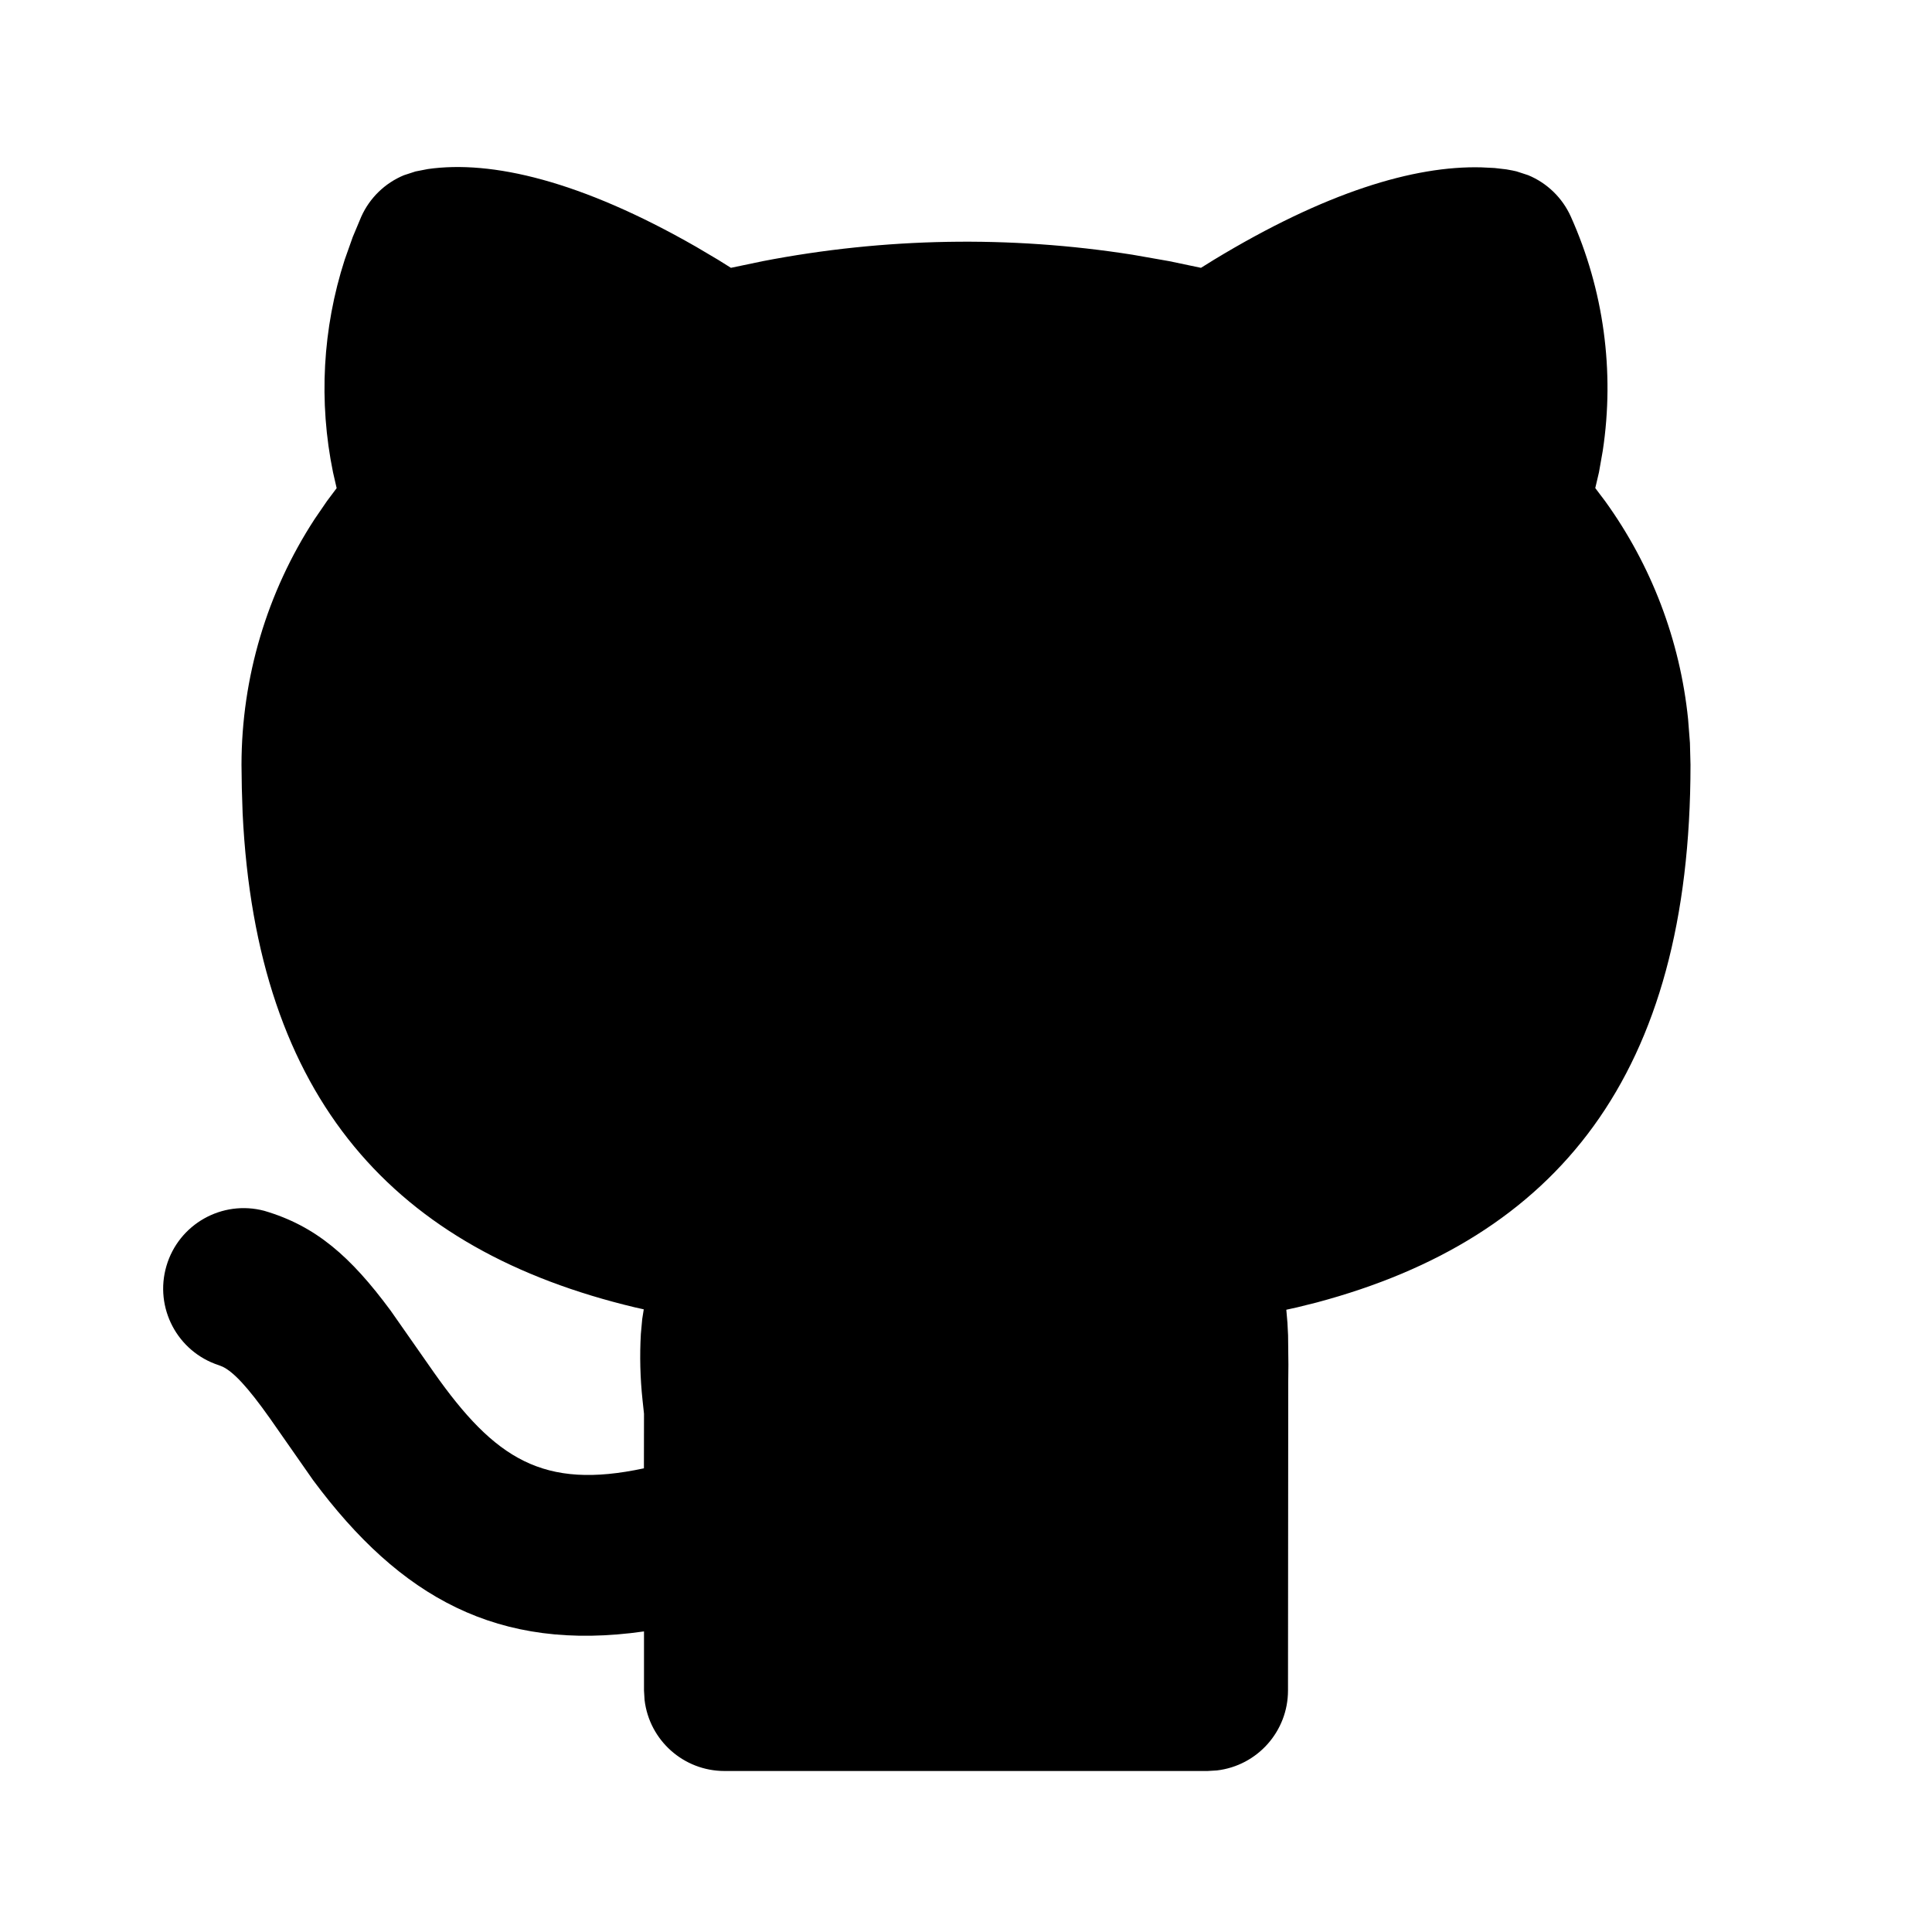
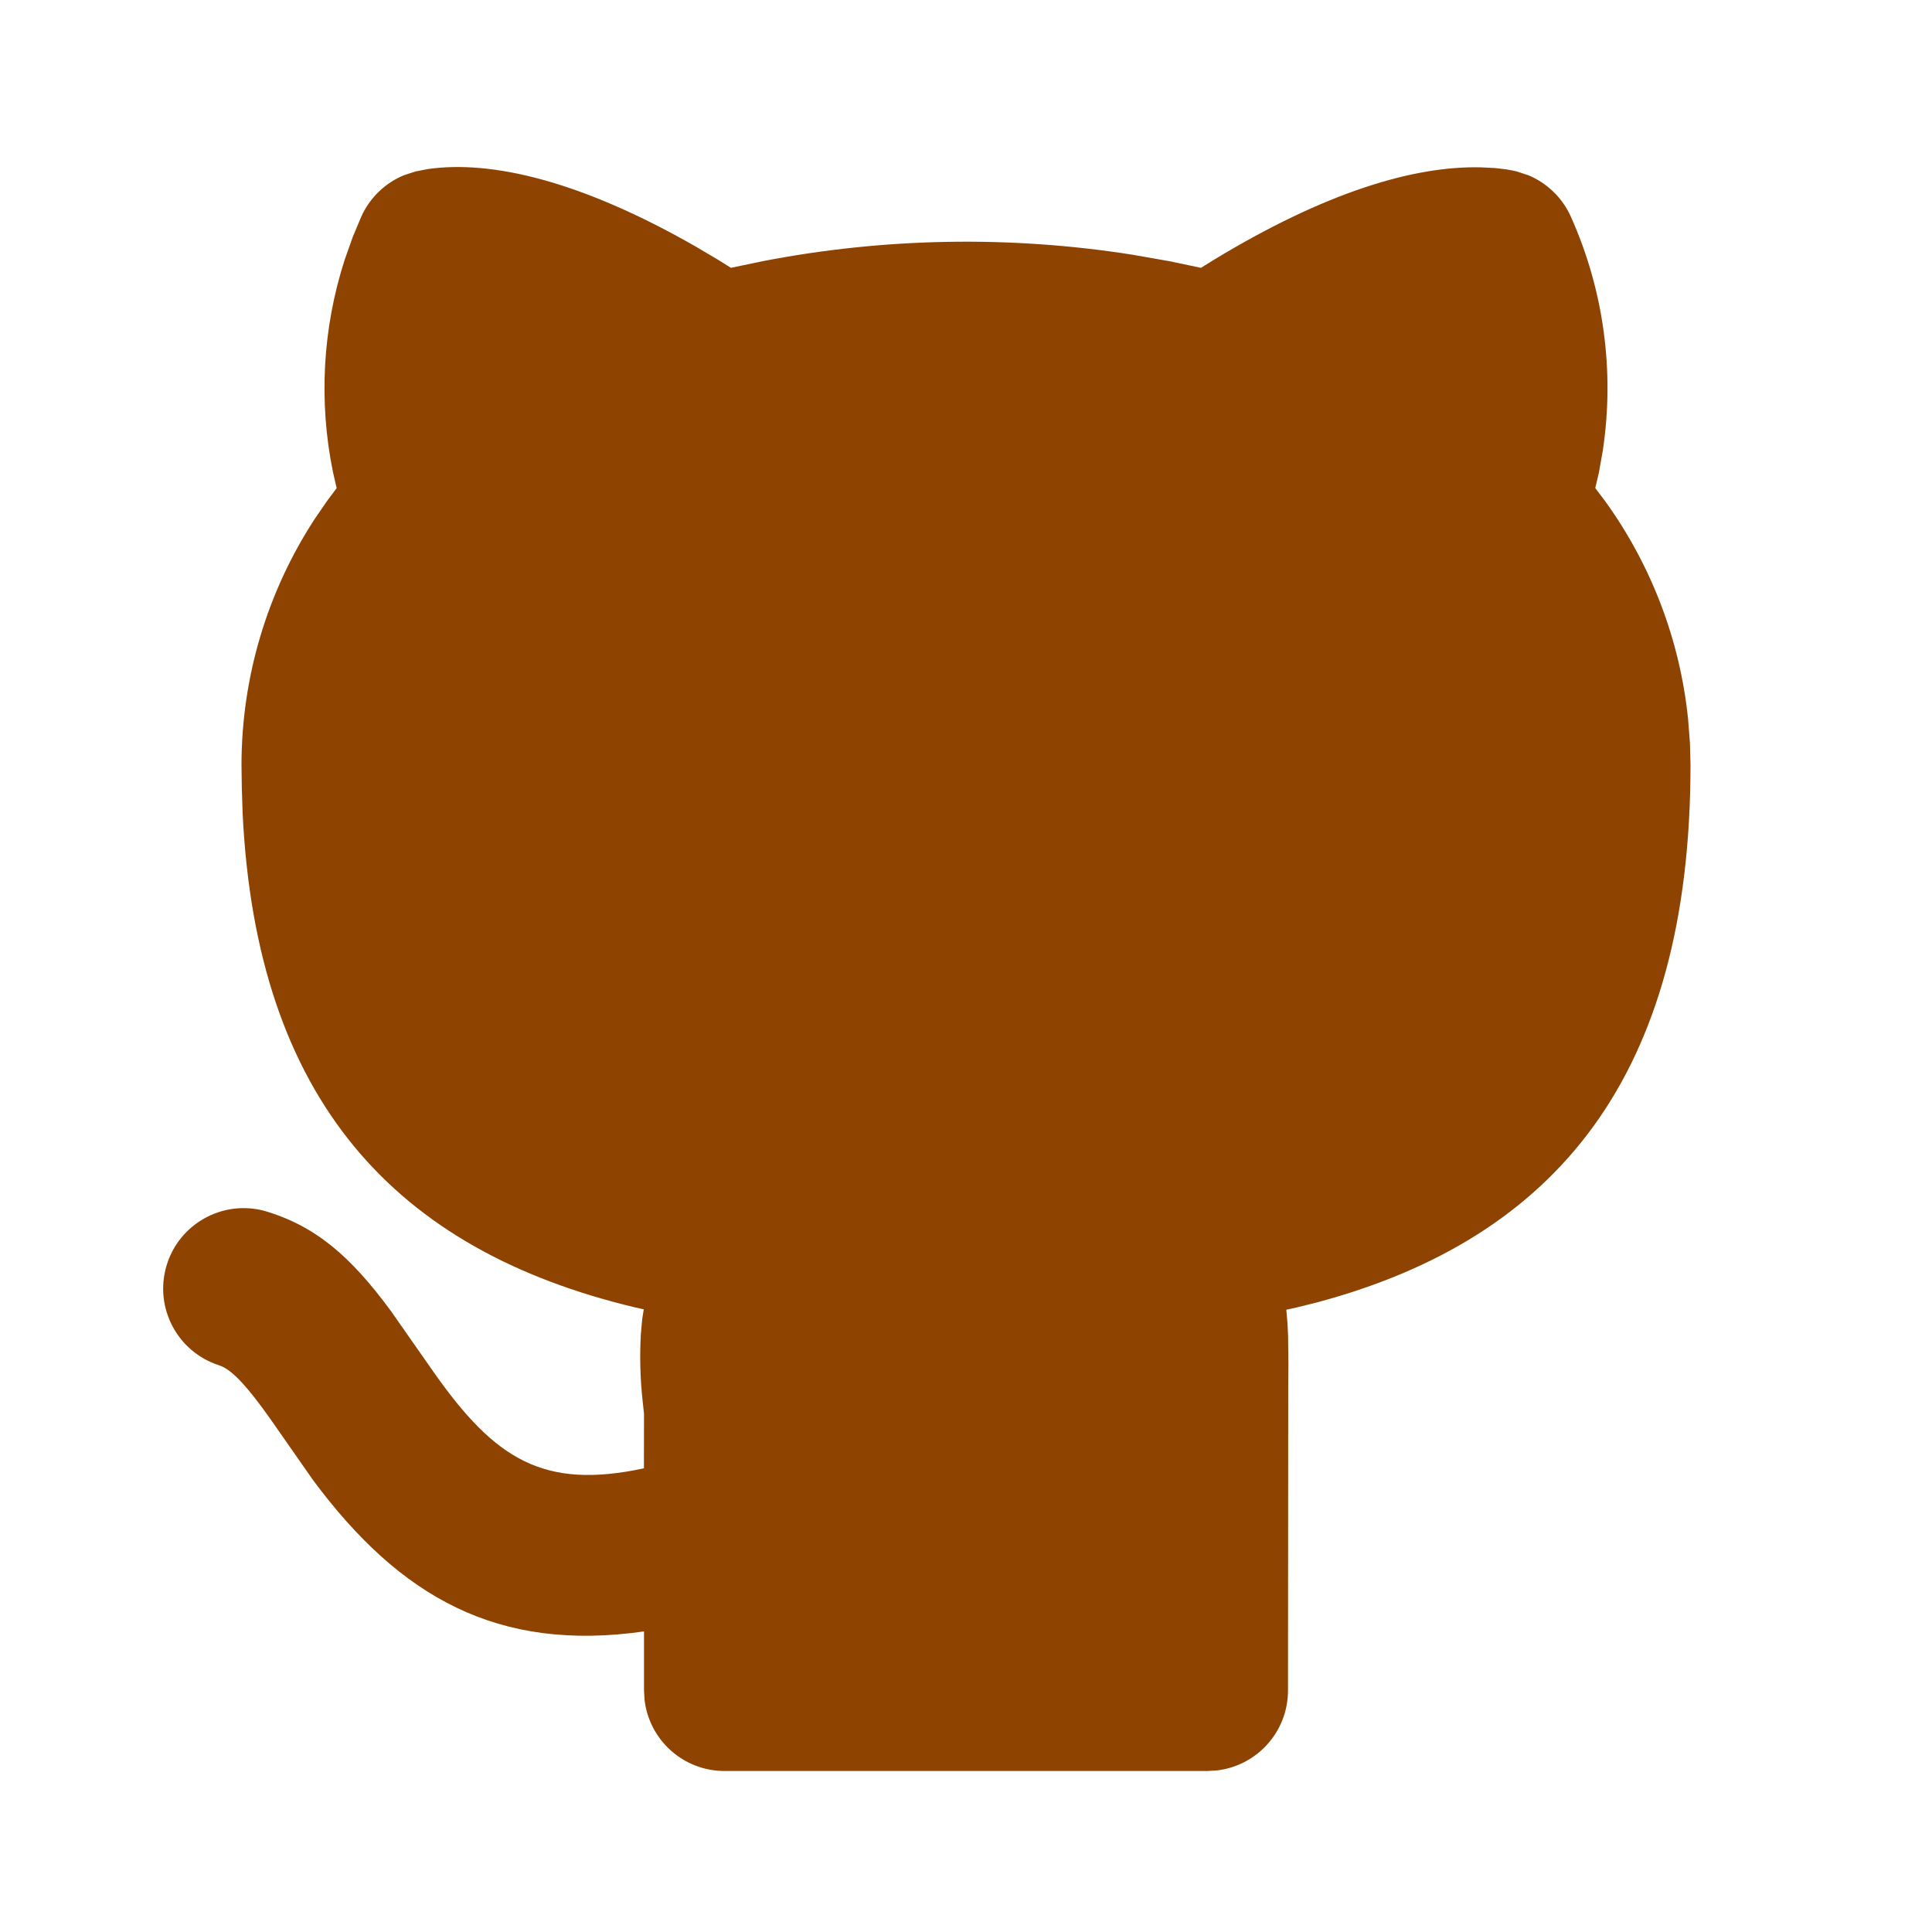
- <svg xmlns="http://www.w3.org/2000/svg" width="24" height="24" viewBox="0 0 24 24" fill="currentColor" class="icon icon-tabler icons-tabler-filled icon-tabler-brand-github">
+ <svg xmlns="http://www.w3.org/2000/svg" width="24" height="24" viewBox="0 0 24 24" fill="#8F4300" class="icon icon-tabler icons-tabler-filled icon-tabler-brand-github">
  <path stroke="none" d="M0 0h24v24H0z" fill="none" />
  <path d="M5.315 2.1c.791 -.113 1.9 .145 3.333 .966l.272 .161l.16 .1l.397 -.083a13.3 13.3 0 0 1 4.59 -.08l.456 .08l.396 .083l.161 -.1c1.385 -.84 2.487 -1.17 3.322 -1.148l.164 .008l.147 .017l.076 .014l.05 .011l.144 .047a1 1 0 0 1 .53 .514a5.2 5.2 0 0 1 .397 2.91l-.047 .267l-.046 .196l.123 .163c.574 .795 .93 1.728 1.03 2.707l.023 .295l.007 .272c0 3.855 -1.659 5.883 -4.644 6.68l-.245 .061l-.132 .029l.014 .161l.008 .157l.004 .365l-.002 .213l-.003 3.834a1 1 0 0 1 -.883 .993l-.117 .007h-6a1 1 0 0 1 -.993 -.883l-.007 -.117v-.734c-1.818 .26 -3.03 -.424 -4.11 -1.878l-.535 -.766c-.28 -.396 -.455 -.579 -.589 -.644l-.048 -.019a1 1 0 0 1 .564 -1.918c.642 .188 1.074 .568 1.57 1.239l.538 .769c.76 1.079 1.36 1.459 2.609 1.191l.001 -.678l-.018 -.168a5.03 5.03 0 0 1 -.021 -.824l.017 -.185l.019 -.12l-.108 -.024c-2.976 -.71 -4.703 -2.573 -4.875 -6.139l-.01 -.31l-.004 -.292a5.6 5.6 0 0 1 .908 -3.051l.152 -.222l.122 -.163l-.045 -.196a5.2 5.2 0 0 1 .145 -2.642l.1 -.282l.106 -.253a1 1 0 0 1 .529 -.514l.144 -.047l.154 -.03z" />
</svg>
